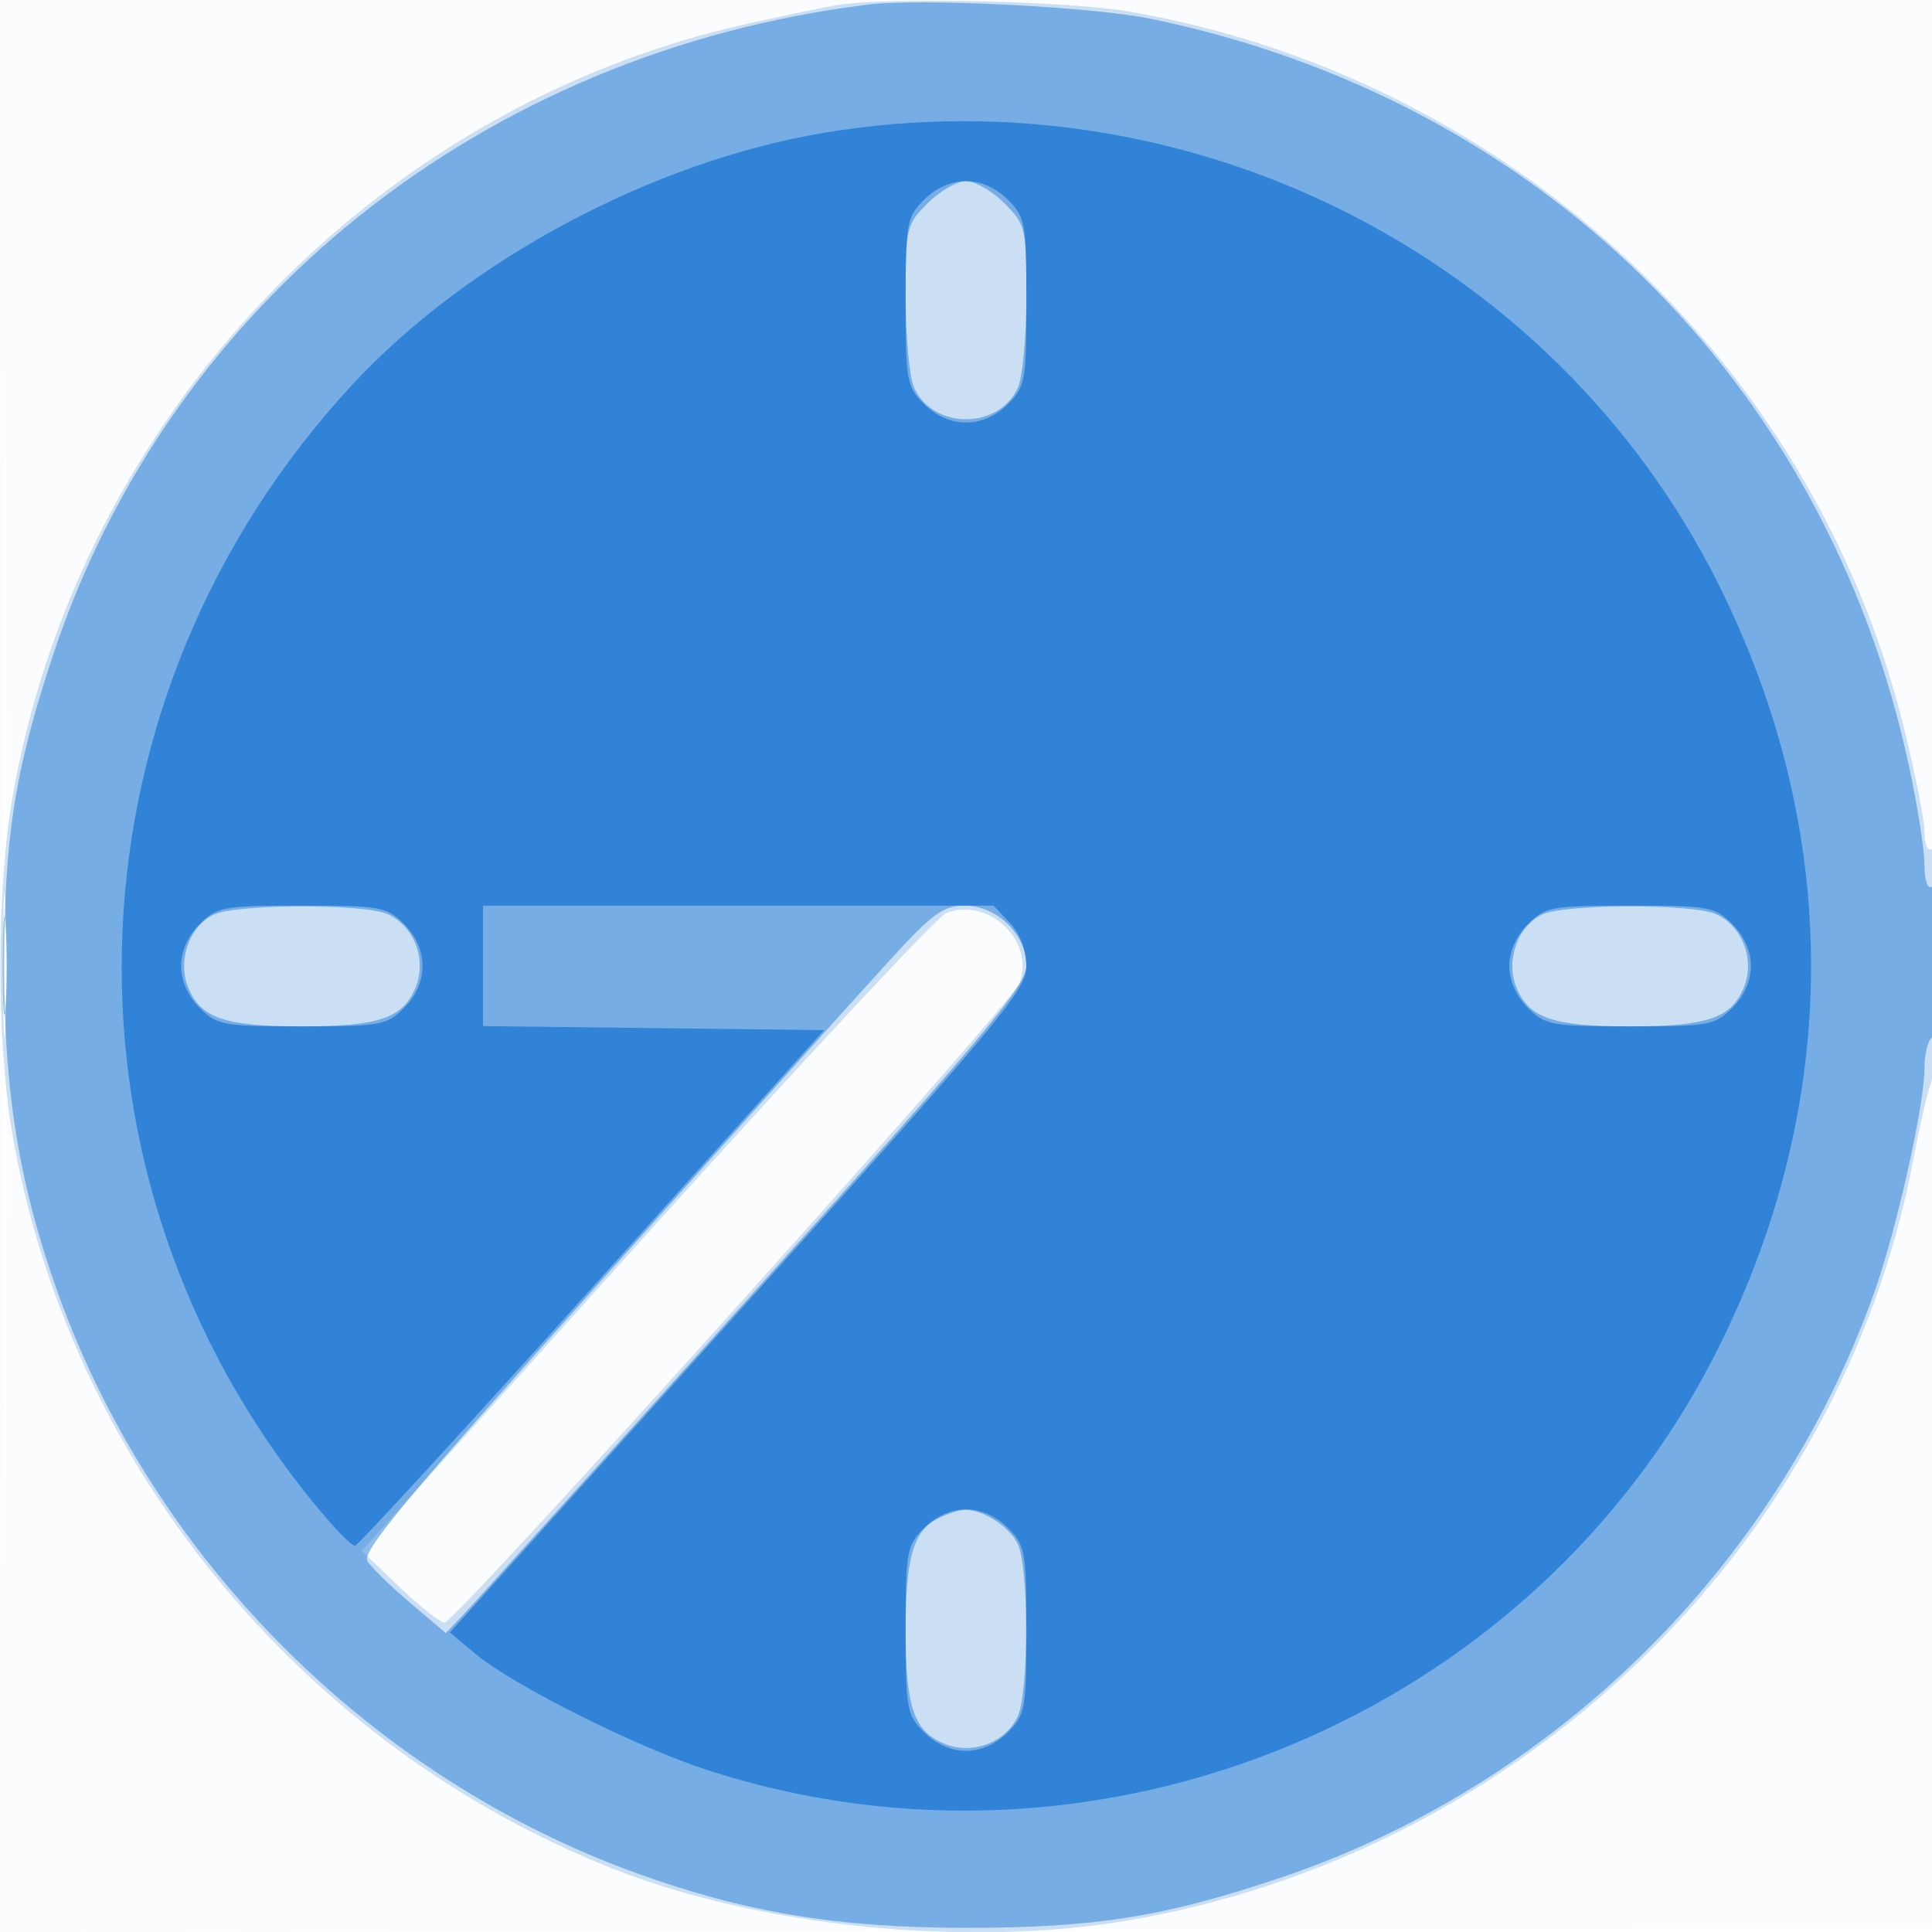
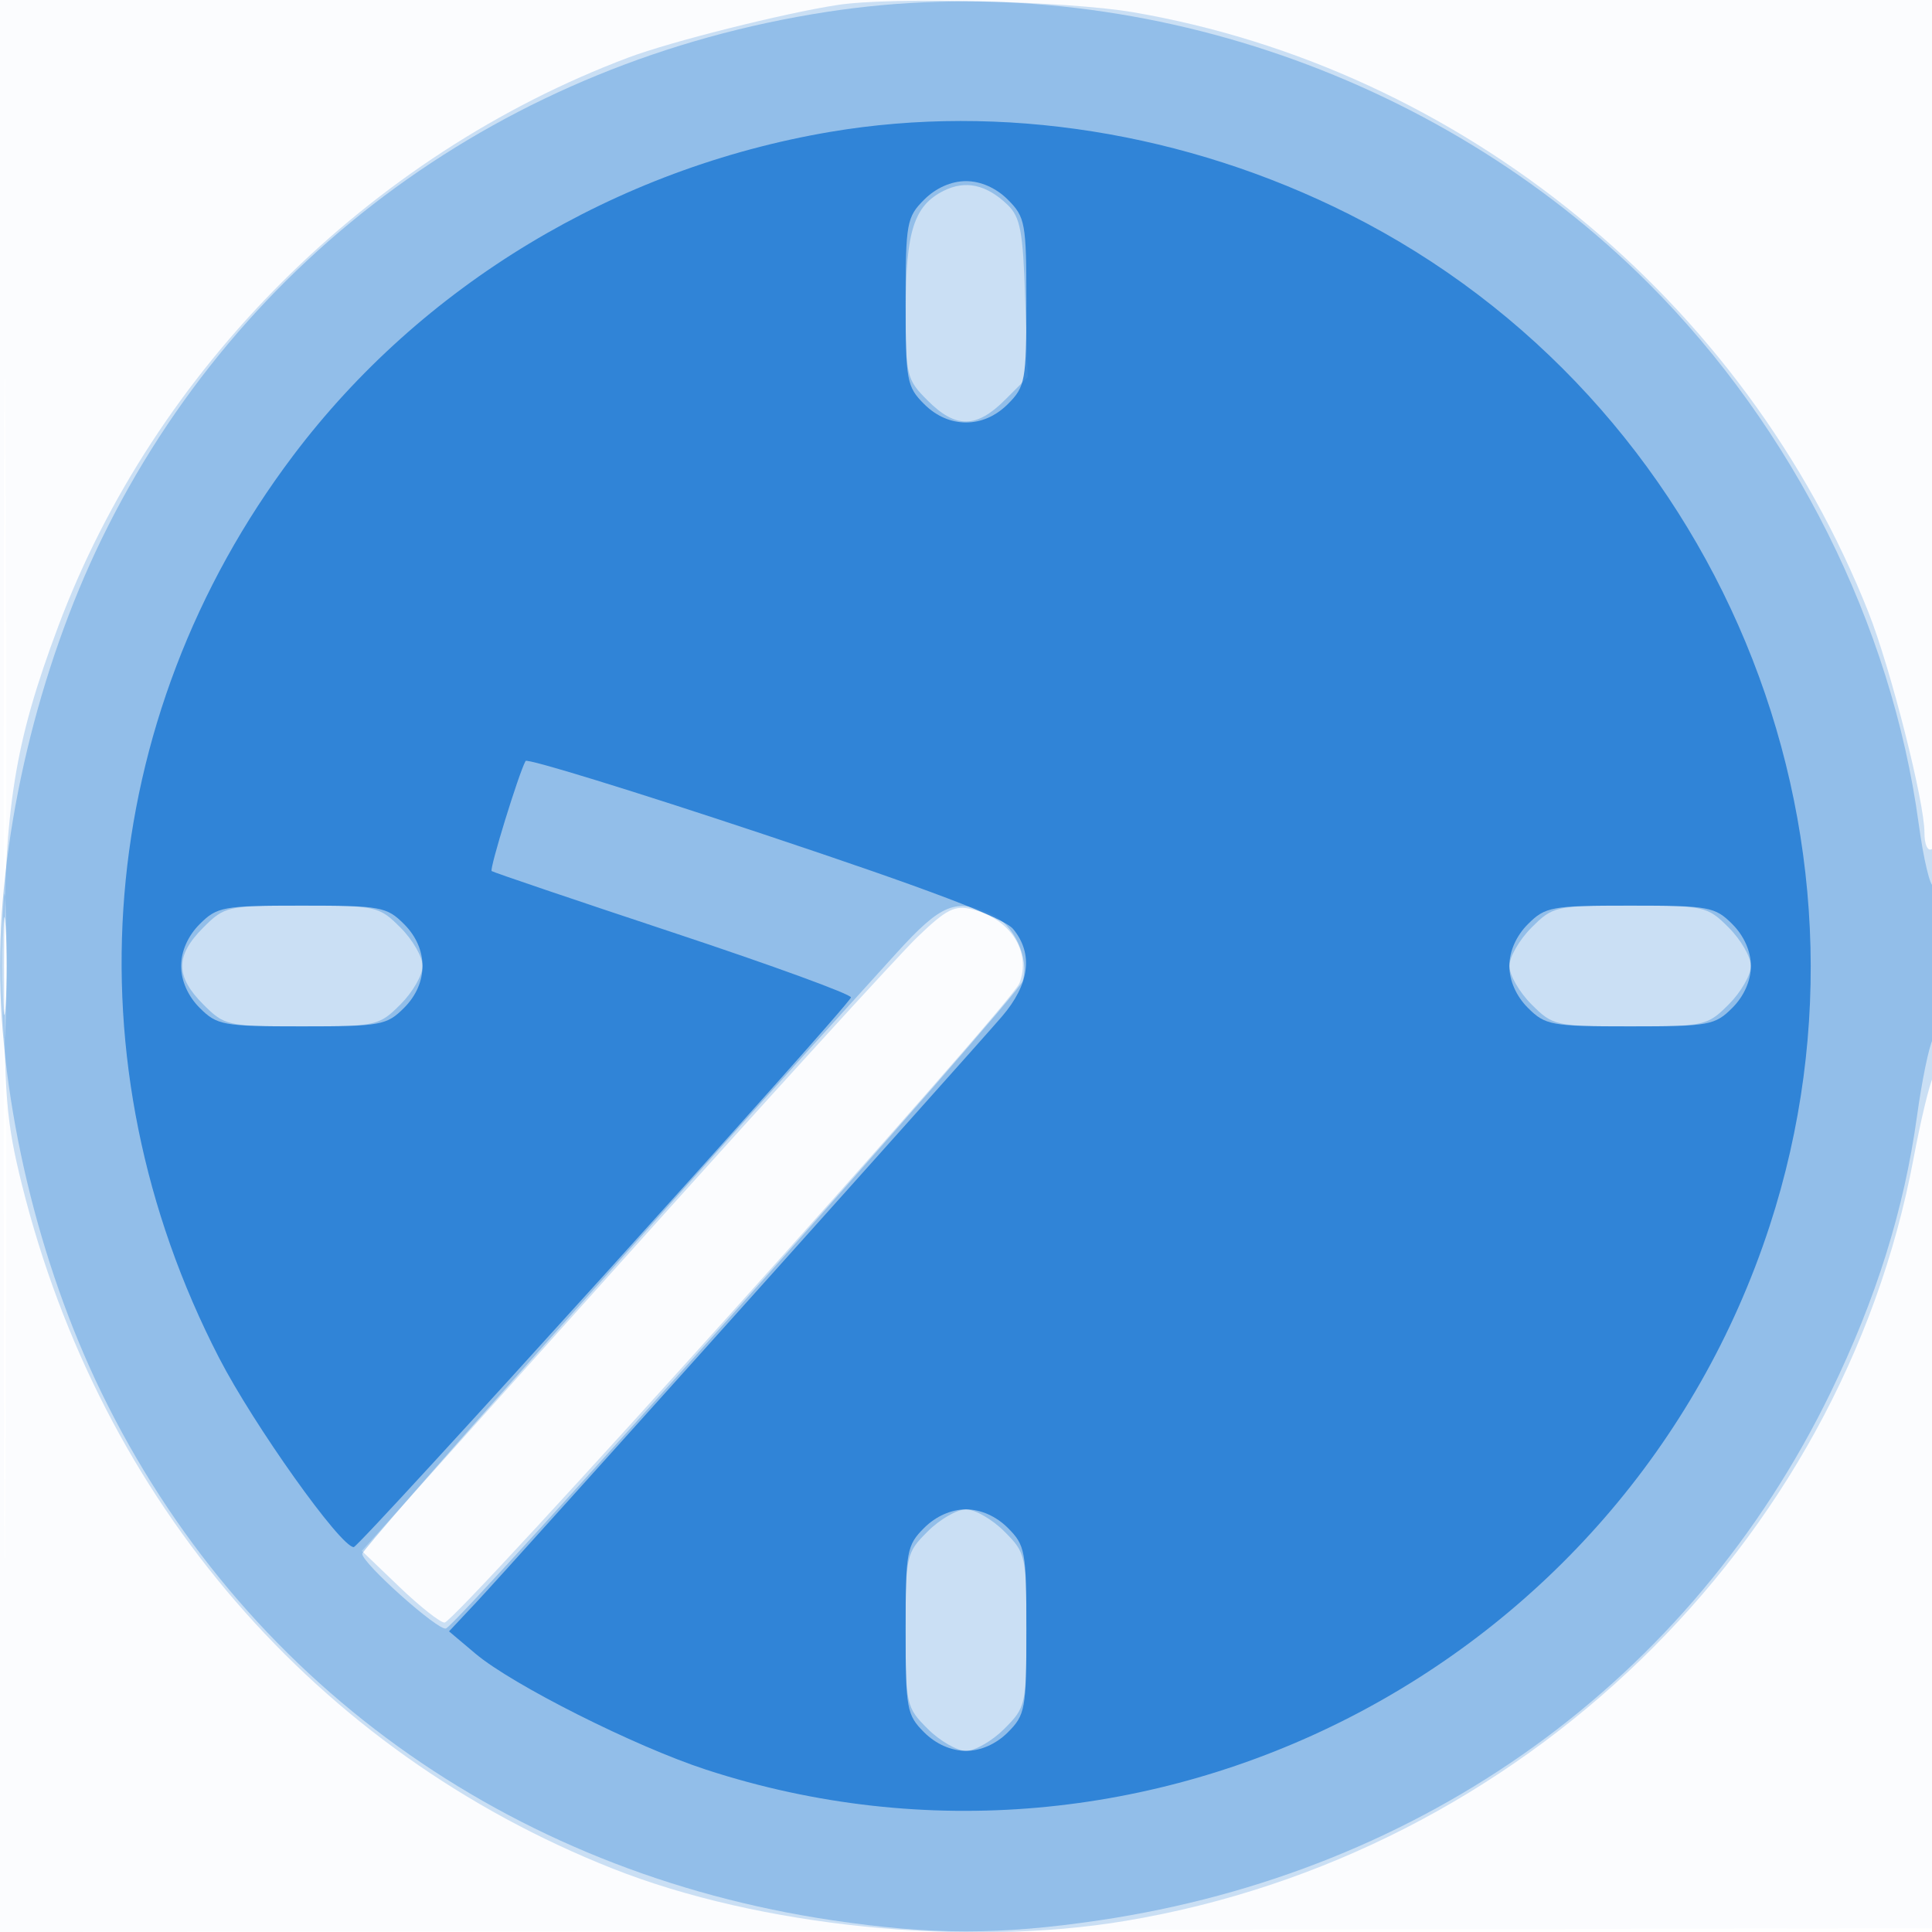
<svg xmlns="http://www.w3.org/2000/svg" width="256" height="256">
  <path fill-opacity=".016" d="M0 128.004v128.004l128.25-.254 128.25-.254.254-127.75L257.008 0H0v128.004m.485.496c0 70.4.119 99.053.265 63.672.146-35.38.146-92.98 0-128C.604 29.153.485 58.1.485 128.5" fill="#1976D2" fill-rule="evenodd" />
-   <path fill-opacity=".215" d="M111 .656c-1.375.211-6.747 1.327-11.937 2.479C49.42 14.157 10.233 55.492 1.611 105.926c-2.07 12.112-2.07 32.036 0 44.148 7.44 43.521 38.087 81.089 79.554 97.518 19.381 7.679 46.776 10.478 67.928 6.941 52.48-8.775 94.835-49.74 104.462-101.033.929-4.95 2.084-9.781 2.567-10.736 1.257-2.486 1.142-31.045-.122-30.264-.58.359-1-.621-1-2.334 0-1.624-1.316-8.165-2.926-14.536-12.178-48.22-52.799-85.527-102.455-94.097C141.533.137 117.879-.4 111 .656M.402 128c0 8.525.154 12.012.341 7.75.188-4.262.188-11.237 0-15.5-.187-4.263-.341-.775-.341 7.75m124.943-6.995c-1.185.473-19.087 19.678-39.782 42.678L47.935 205.5l4.958 4.75c2.727 2.613 5.433 4.75 6.014 4.75 1.462 0 75.106-81.903 76.177-84.721 2.118-5.571-4.123-11.515-9.739-9.274" fill="#1976D2" fill-rule="evenodd" />
-   <path fill-opacity=".472" d="M115 .612C64.146 6.877 22.64 39.952 7.098 86.596 1.969 101.992.556 110.926.552 128c-.004 16.85 2.016 29.108 7.156 43.419 12.684 35.315 41.558 64.189 76.873 76.873 14.311 5.14 26.569 7.16 43.419 7.156 17.02-.004 26.013-1.418 41.211-6.482 36.486-12.155 65.977-41.059 79.059-77.487 2.969-8.266 6.73-24.978 6.73-29.903 0-1.902.45-3.736 1-4.076.559-.345 1-5.03 1-10.618 0-6.412-.359-9.778-1-9.382-.595.368-1-.829-1-2.958 0-1.967-.947-7.947-2.104-13.288-10.988-50.717-49.072-88.181-100.396-98.76C144.703.887 122.013-.252 115 .612m7.923 26.311C120.101 29.745 120 30.176 120 39.376c0 5.241.508 10.646 1.13 12.009 2.53 5.554 11.21 5.554 13.74 0 .622-1.363 1.13-6.768 1.13-12.009 0-9.2-.101-9.631-2.923-12.453C131.469 25.315 129.185 24 128 24s-3.469 1.315-5.077 2.923M.37 128c0 5.775.165 8.137.367 5.25.202-2.887.202-7.612 0-10.5S.37 122.225.37 128m27.951-6.811c-3.264 1.578-4.848 6.124-3.375 9.681C26.623 134.918 29.798 136 40 136s13.377-1.082 15.054-5.13c1.527-3.686-.149-8.137-3.669-9.74-3.091-1.409-20.119-1.365-23.064.059m89.562 6.061c-3.641 3.988-20.923 23.179-38.403 42.647-25.367 28.252-31.585 35.713-30.8 36.957.541.858 3.1 3.354 5.686 5.546l4.703 3.986 2.328-2.443c1.28-1.344 18.589-20.553 38.465-42.688C130.685 136.929 136 130.561 136 127.959c0-4.171-3.904-7.959-8.203-7.959-2.812 0-4.259 1.058-9.914 7.25m86.438-6.061c-3.264 1.578-4.848 6.124-3.375 9.681 1.677 4.048 4.852 5.13 15.054 5.13s13.377-1.082 15.054-5.13c1.527-3.686-.149-8.137-3.669-9.74-3.091-1.409-20.119-1.365-23.064.059m-79.957 79.981C121.049 202.775 120 206.341 120 216c0 10.202 1.082 13.377 5.13 15.054 3.686 1.527 8.137-.149 9.74-3.669 1.454-3.191 1.468-19.548.02-22.728-1.082-2.373-4.765-4.726-7.187-4.589-.662.037-2.164.533-3.339 1.102" fill="#1976D2" fill-rule="evenodd" />
-   <path fill-opacity=".75" d="M109.189 17.597c-22.763 3.818-47.244 16.894-62.518 33.392C8.576 92.135 5.809 153.533 40.076 197.303c3.36 4.291 6.507 7.666 6.993 7.5.487-.167 14.663-15.603 31.502-34.303l30.617-34-22.594-.269L64 135.962V120H131.651l2.175 2.314c1.368 1.457 2.17 3.589 2.164 5.75-.009 3.109-3.64 7.468-38.194 45.842l-38.185 42.406 3.444 2.878c4.888 4.083 21.173 12.252 30.492 15.294 51.983 16.969 109.569-6.933 134.026-55.629 16.538-32.929 16.538-68.781 0-101.71-21.746-43.299-70.136-67.64-118.384-59.548m13.266 8.858C120.144 28.766 120 29.558 120 40s.144 11.234 2.455 13.545c3.247 3.248 7.843 3.248 11.09 0C135.856 51.234 136 50.442 136 40s-.144-11.234-2.455-13.545C131.998 24.907 129.948 24 128 24s-3.998.907-5.545 2.455m-96 96C24.907 124.002 24 126.052 24 128s.907 3.998 2.455 5.545C28.766 135.856 29.558 136 40 136s11.234-.144 13.545-2.455c3.248-3.247 3.248-7.843 0-11.09C51.234 120.144 50.442 120 40 120s-11.234.144-13.545 2.455m176 0C200.907 124.002 200 126.052 200 128s.907 3.998 2.455 5.545C204.766 135.856 205.558 136 216 136s11.234-.144 13.545-2.455c1.548-1.547 2.455-3.597 2.455-5.545s-.907-3.998-2.455-5.545C227.234 120.144 226.442 120 216 120s-11.234.144-13.545 2.455m-80 80C120.144 204.766 120 205.558 120 216s.144 11.234 2.455 13.545c1.547 1.548 3.597 2.455 5.545 2.455s3.998-.907 5.545-2.455C135.856 227.234 136 226.442 136 216s-.144-11.234-2.455-13.545C131.998 200.907 129.948 200 128 200s-3.998.907-5.545 2.455" fill="#1976D2" fill-rule="evenodd" />
+   <path fill-opacity=".215" d="M111 .656c-7.16 1.099-22.139 4.862-27.732 6.968C48.851 20.578 20.504 48.86 7.716 83 1.899 98.528.544 107.033.544 128c0 17.171.283 20.635 2.368 29 10.478 42.023 38.996 75.038 78.253 90.592 19.4 7.686 46.772 10.478 67.975 6.934 52.395-8.76 94.798-49.787 104.415-101.026.929-4.95 2.084-9.781 2.567-10.736 1.257-2.486 1.142-31.045-.122-30.264-.576.356-1.001-.573-1.001-2.191-.002-4.108-4.501-21.809-7.407-29.144-16.429-41.467-53.997-72.114-97.518-79.554C141.471.141 118.083-.431 111 .656M.402 128c0 8.525.154 12.012.341 7.75.188-4.262.188-11.237 0-15.5-.187-4.263-.341-.775-.341 7.75m121.169-3.847c-2.485 2.391-20.067 21.672-39.073 42.847l-34.555 38.5 4.954 4.75c2.725 2.613 5.429 4.75 6.01 4.75 1.462 0 75.106-81.903 76.177-84.721 1.592-4.187-1.189-8.514-6.295-9.796-2.275-.571-3.41.006-7.218 3.67" fill="#1976D2" fill-rule="evenodd" />
+   <path fill-opacity=".315" d="M109.5 1.583C67.025 8.141 31.799 33.765 13.454 71.448 5.073 88.664 0 109.989 0 128c0 18.011 5.073 39.336 13.454 56.552 18.532 38.067 53.777 63.5 96.863 69.898 13.187 1.958 22.179 1.958 35.366 0 43.086-6.398 78.331-31.831 96.863-69.898 6.052-12.432 9.755-24.273 11.467-36.661.637-4.615 1.57-9.172 2.073-10.127 1.115-2.119 1.232-21.078.125-20.395-.433.268-1.324-3.449-1.98-8.26-3.583-26.313-16.628-52.395-35.787-71.553-28.243-28.244-69.904-42-108.944-35.973m15.52 23.709c-3.898 1.961-4.989 5.347-5.005 15.535-.014 8.984.092 9.434 2.908 12.25 3.72 3.72 6.458 3.696 10.245-.091l3.013-3.013-.34-10.461c-.29-8.882-.643-10.751-2.341-12.382-2.802-2.691-5.586-3.295-8.48-1.838M.37 128c0 5.775.165 8.137.367 5.25.202-2.887.202-7.612 0-10.5S.37 122.225.37 128m26.553-5.077c-3.697 3.697-3.697 6.457 0 10.154C29.77 135.924 30.111 136 40 136s10.23-.076 13.077-2.923C54.685 131.469 56 129.185 56 128s-1.315-3.469-2.923-5.077C50.23 120.076 49.889 120 40 120s-10.23.076-13.077 2.923m91.896 3.327C89.295 158.714 48 205.154 48 205.892c0 1.25 10.088 10.25 11.089 9.892 1.719-.614 75.753-83.712 76.402-85.754.957-3.015-1.133-7.546-4.106-8.9-4.731-2.156-6.667-1.367-12.566 5.12m84.104-3.327C201.315 124.531 200 126.815 200 128s1.315 3.469 2.923 5.077C205.77 135.924 206.111 136 216 136s10.23-.076 13.077-2.923c1.608-1.608 2.923-3.892 2.923-5.077s-1.315-3.469-2.923-5.077C226.23 120.076 225.889 120 216 120s-10.23.076-13.077 2.923m-80 80C120.076 205.77 120 206.111 120 216s.076 10.23 2.923 13.077c1.608 1.608 3.892 2.923 5.077 2.923s3.469-1.315 5.077-2.923C135.924 226.23 136 225.889 136 216s-.076-10.23-2.923-13.077C131.469 201.315 129.185 200 128 200s-3.469 1.315-5.077 2.923" fill="#1976D2" fill-rule="evenodd" />
+   <path fill-opacity=".807" d="M110 17.477c-28.451 4.827-54.143 20.319-71.175 42.918-26.299 34.894-30.02 80.312-9.793 119.536C33.623 188.832 45.127 205 46.871 205c.751 0 65.38-71.442 65.885-72.83.14-.387-10.435-4.248-23.5-8.58-13.066-4.333-23.915-8.009-24.109-8.17-.32-.265 3.604-12.999 4.496-14.589.207-.369 14.434 4.014 31.616 9.738 21.936 7.308 31.762 11.041 32.991 12.531 2.704 3.279 2.181 7.33-1.5 11.606-4.537 5.272-65.26 72.945-69.654 77.626l-3.596 3.832 3.5 2.952c4.893 4.127 21.12 12.291 30.547 15.368 58.373 19.055 121.78-13.346 140.932-72.017 16.995-52.063-6.888-109.526-55.729-134.087-21.599-10.861-46.095-14.746-68.75-10.903m12.455 8.978C120.144 28.766 120 29.558 120 40s.144 11.234 2.455 13.545c3.247 3.248 7.843 3.248 11.09 0C135.856 51.234 136 50.442 136 40s-.144-11.234-2.455-13.545C131.998 24.907 129.948 24 128 24s-3.998.907-5.545 2.455m-96 96C24.907 124.002 24 126.052 24 128s.907 3.998 2.455 5.545C28.766 135.856 29.558 136 40 136s11.234-.144 13.545-2.455c3.248-3.247 3.248-7.843 0-11.09C51.234 120.144 50.442 120 40 120s-11.234.144-13.545 2.455m176 0C200.907 124.002 200 126.052 200 128s.907 3.998 2.455 5.545C204.766 135.856 205.558 136 216 136s11.234-.144 13.545-2.455c1.548-1.547 2.455-3.597 2.455-5.545s-.907-3.998-2.455-5.545C227.234 120.144 226.442 120 216 120s-11.234.144-13.545 2.455m-80 80C120.144 204.766 120 205.558 120 216s.144 11.234 2.455 13.545c1.547 1.548 3.597 2.455 5.545 2.455s3.998-.907 5.545-2.455C135.856 227.234 136 226.442 136 216s-.144-11.234-2.455-13.545C131.998 200.907 129.948 200 128 200s-3.998.907-5.545 2.455" fill="#1976D2" fill-rule="evenodd" />
</svg>
